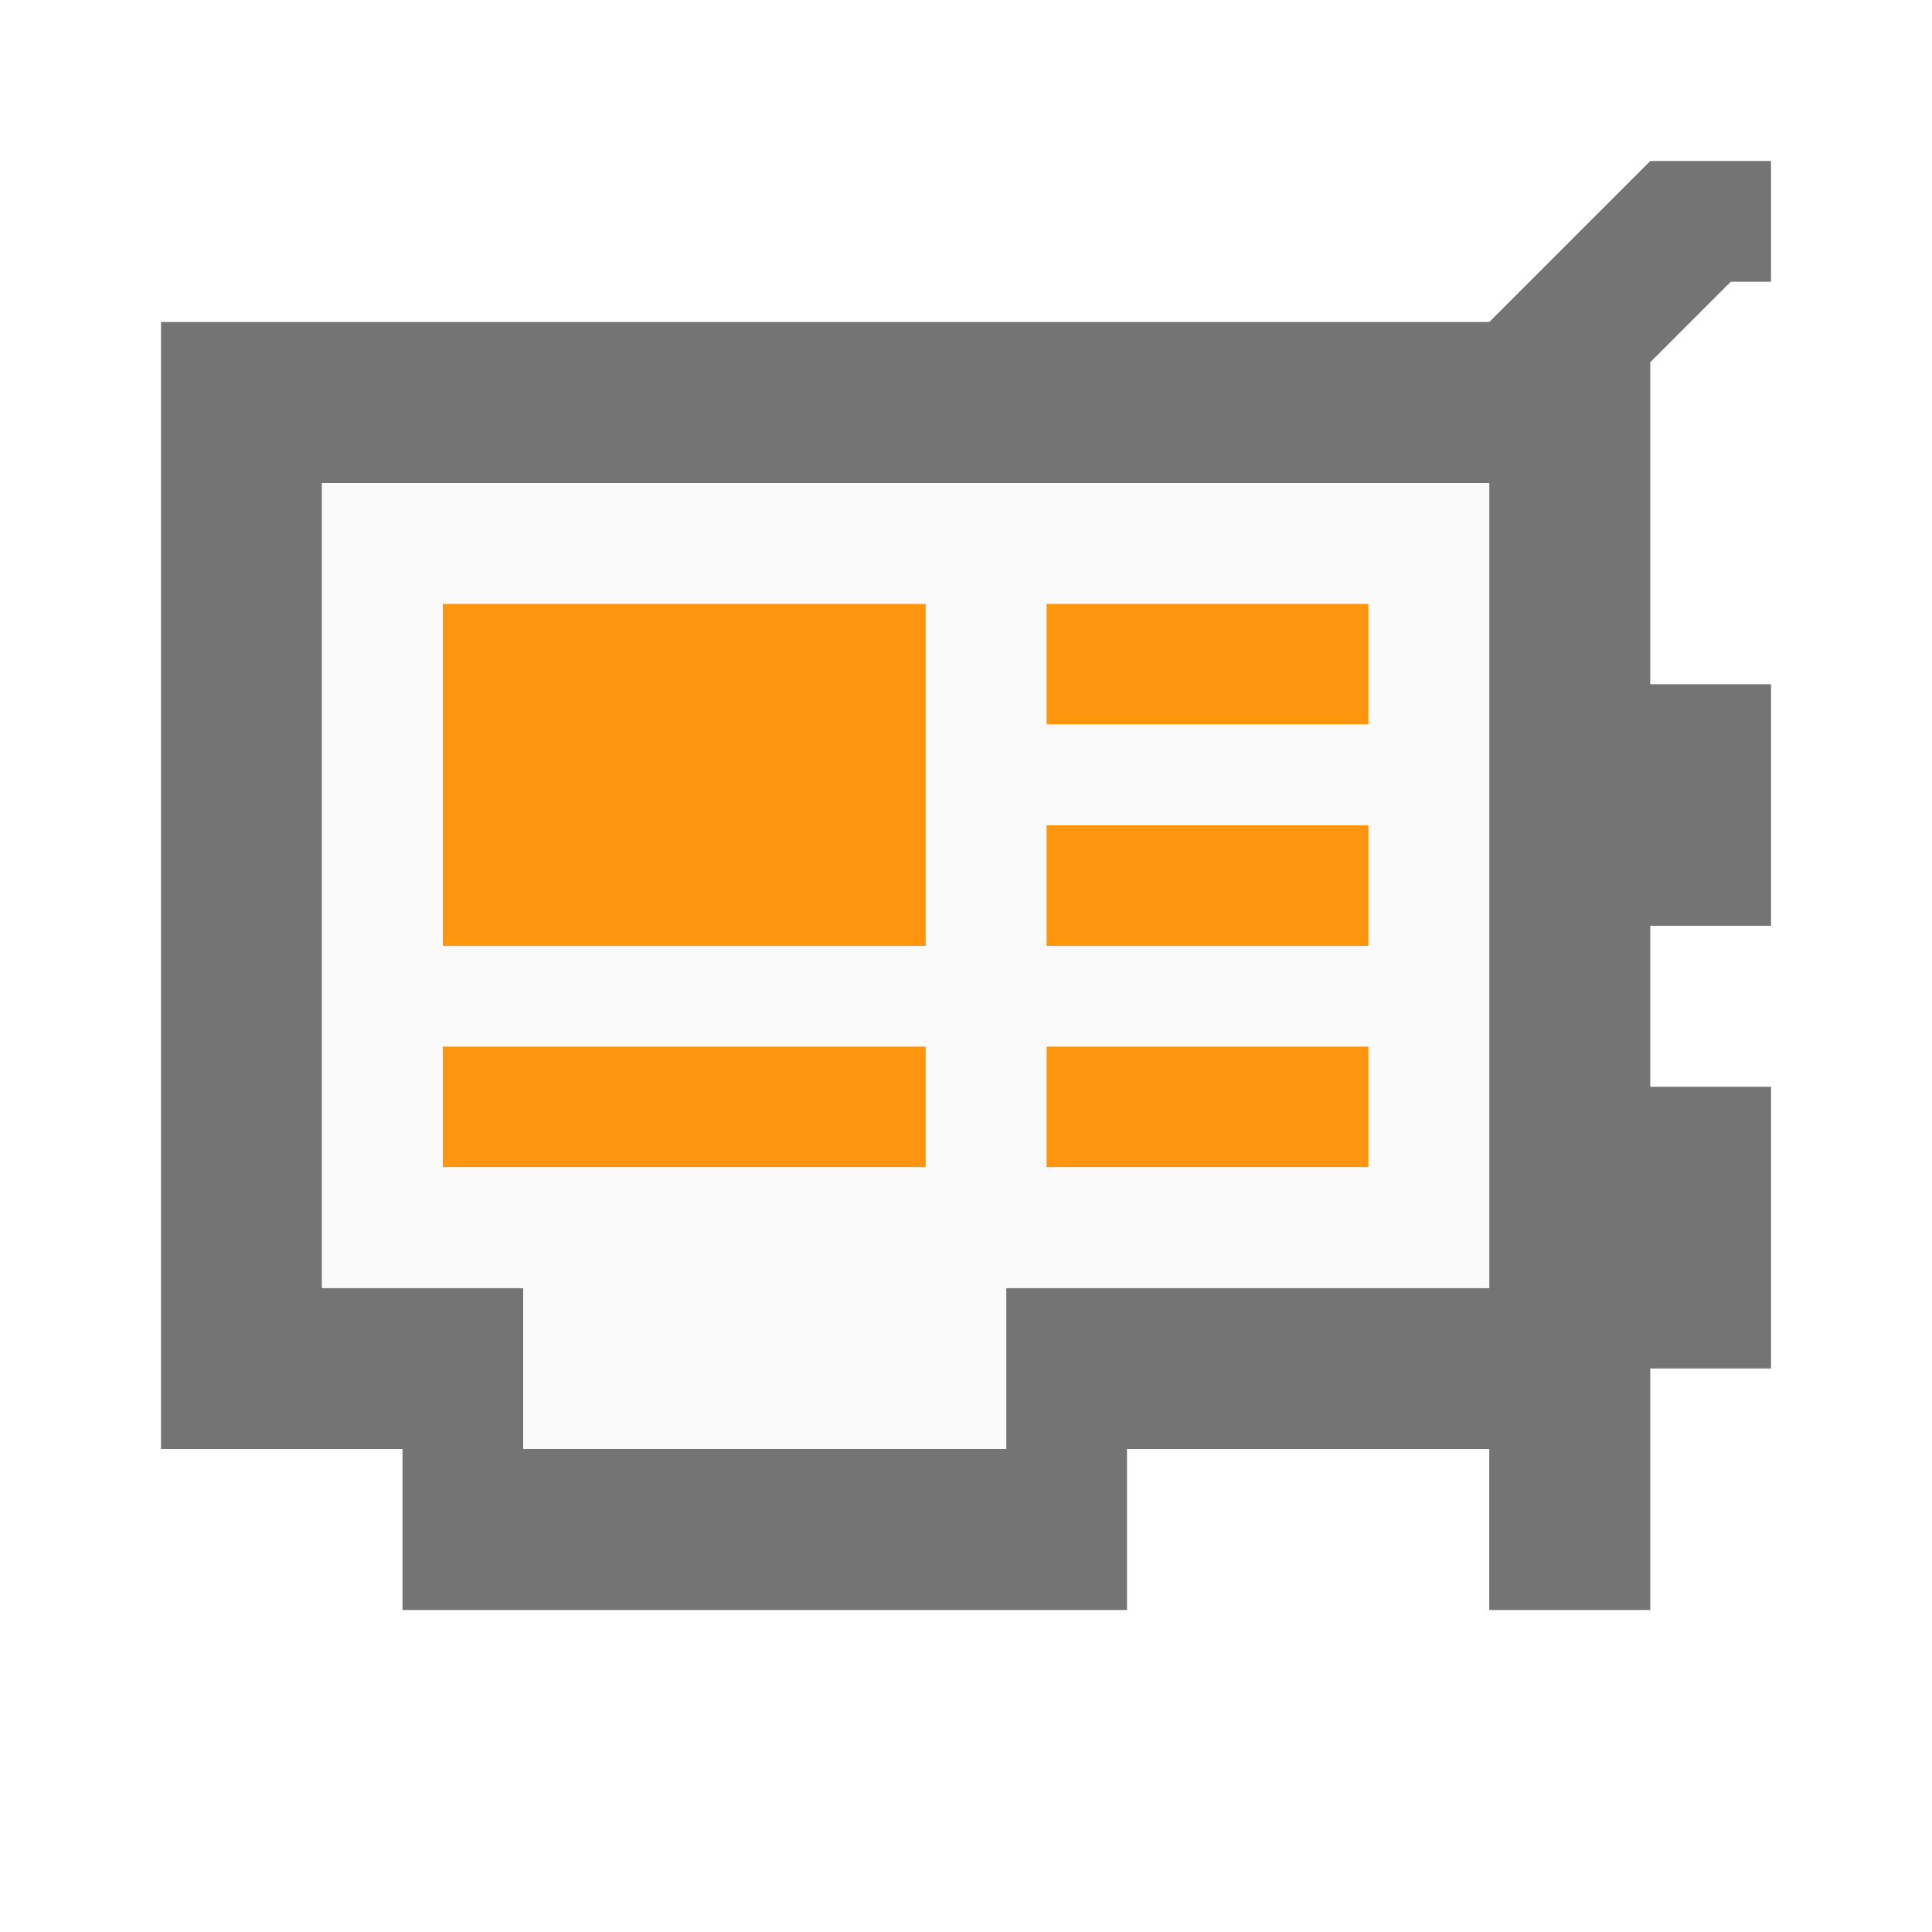
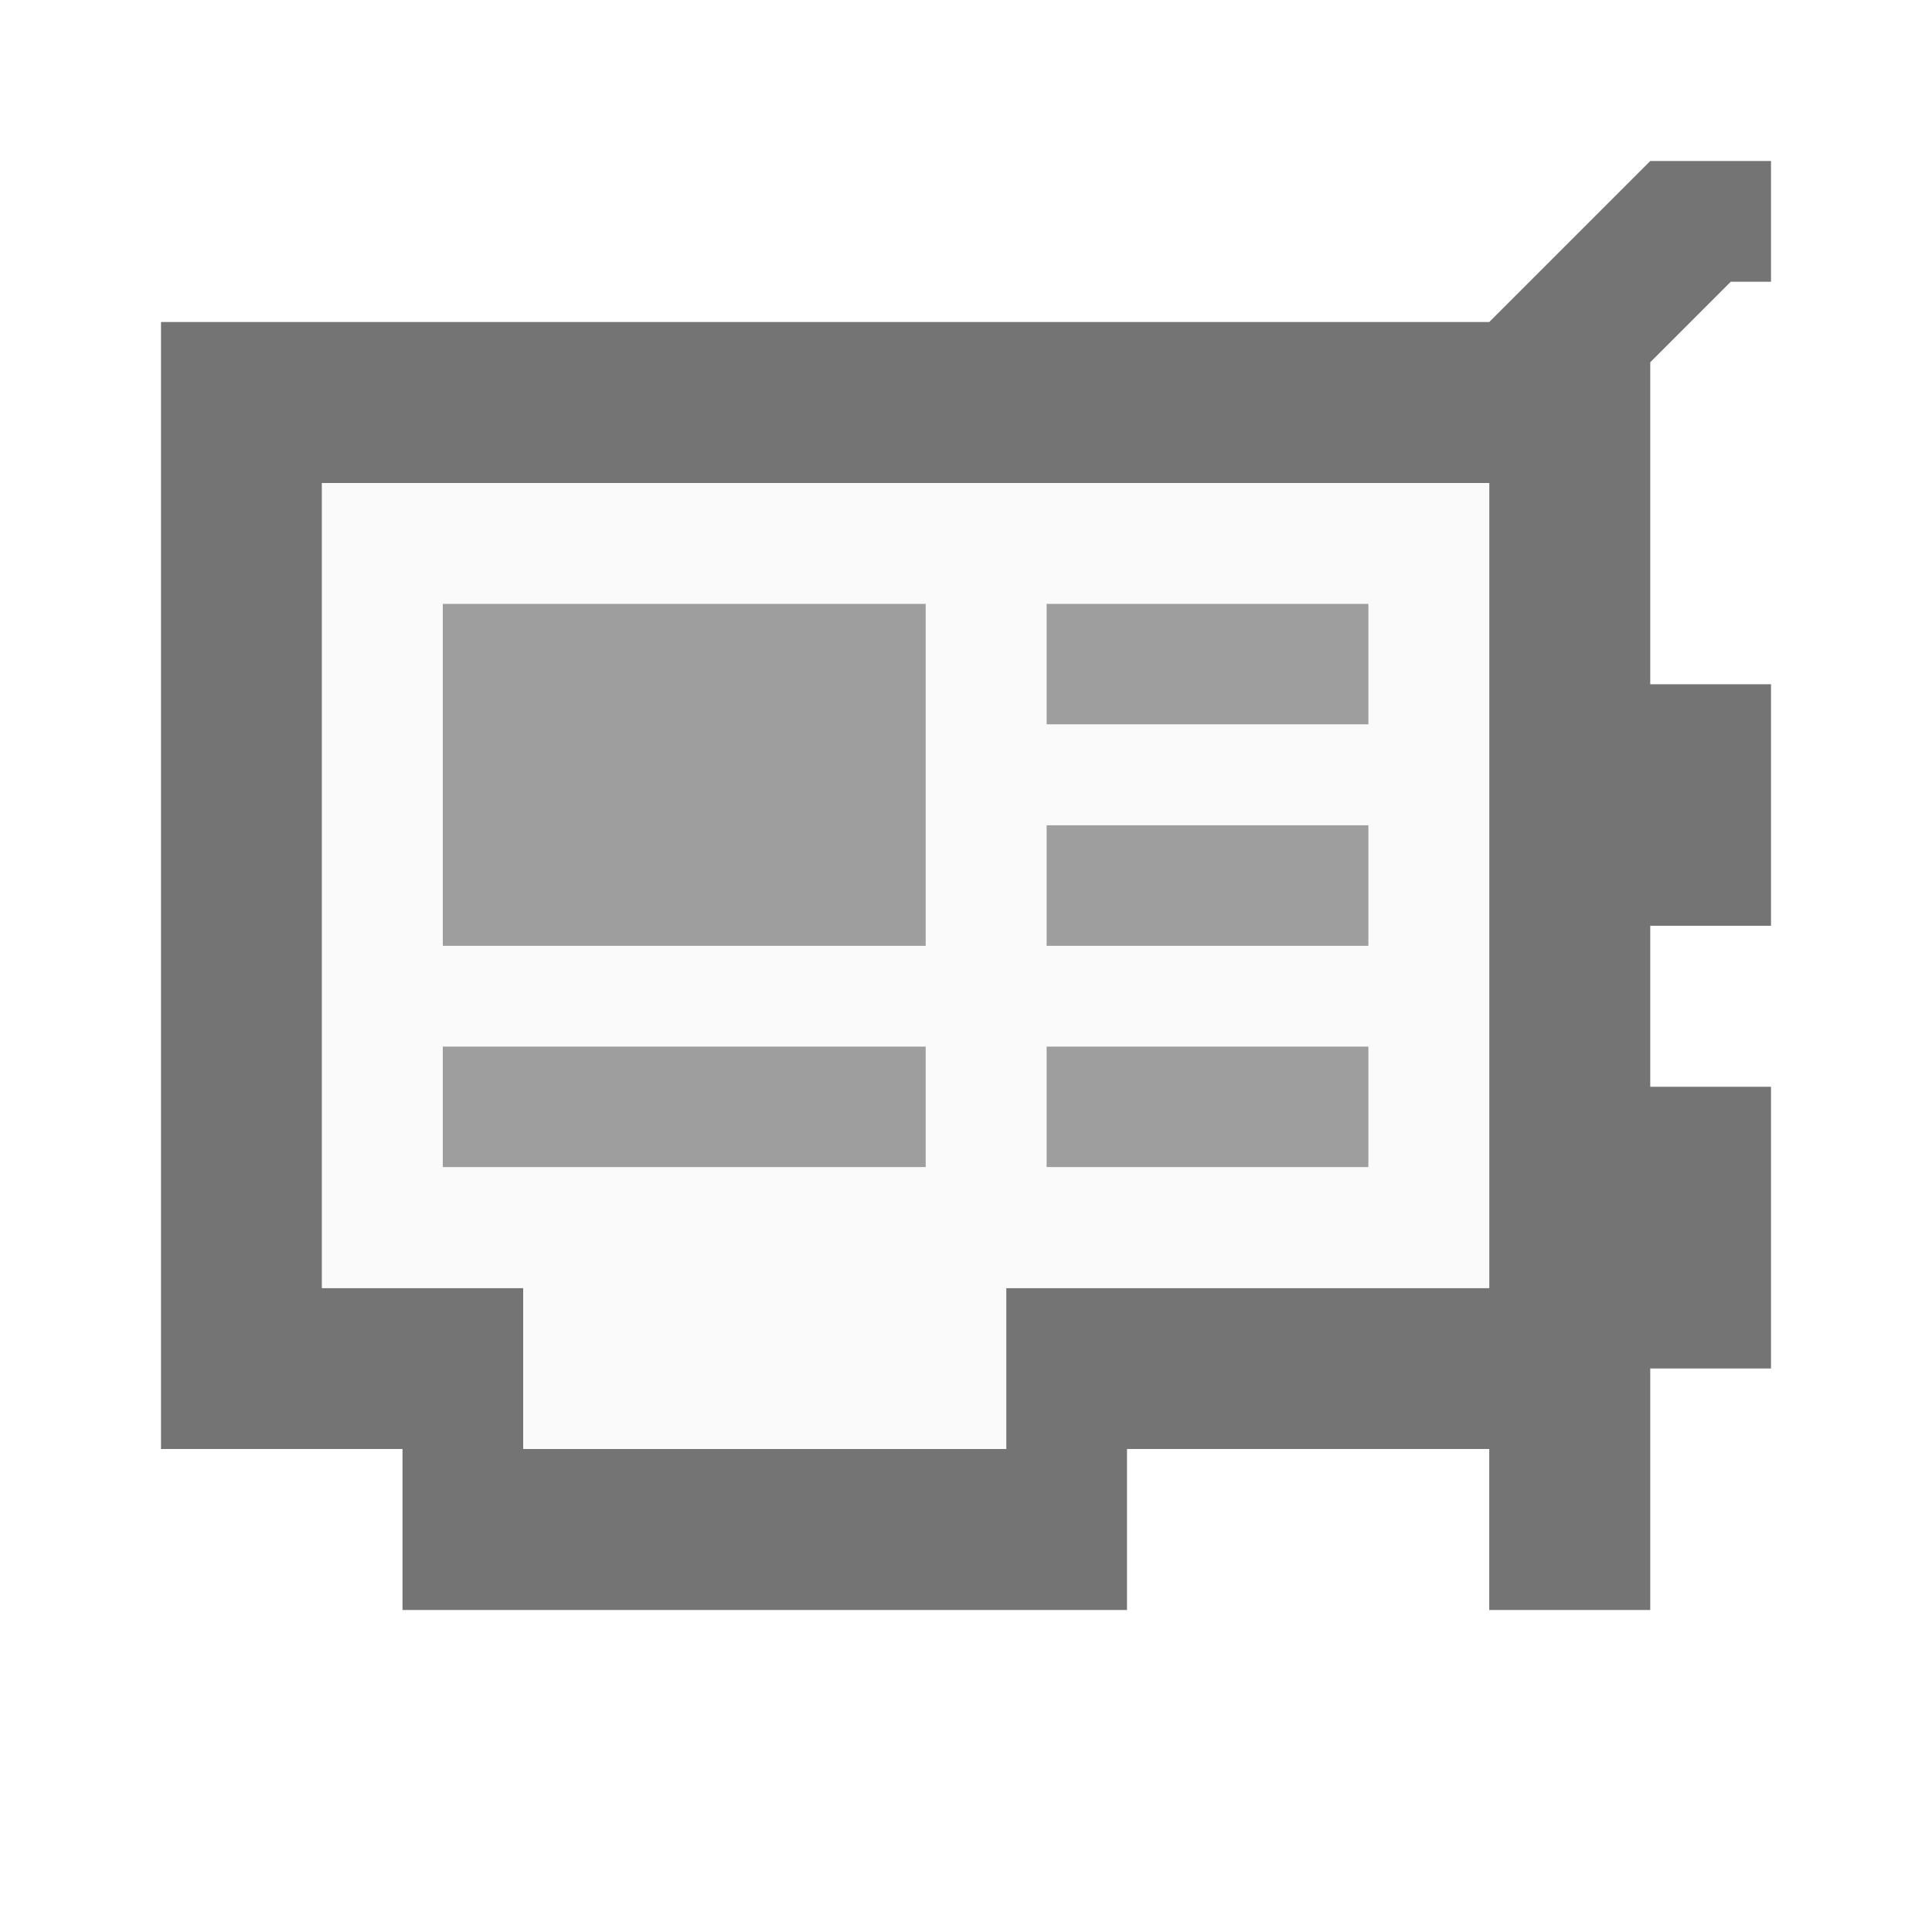
<svg xmlns="http://www.w3.org/2000/svg" viewBox="0 0 48 48">
-   <path d="M11 15h12v8.5H11zm15 0h8v3h-8zM11 26h12v3H11zm15-5.5h8v3h-8zm0 5.5h8v3h-8z" fill="#ff950d" fill-rule="evenodd" />
+   <path d="M11 15h12v8.5H11zm15 0h8v3h-8zM11 26h12v3H11zm15-5.5h8v3h-8zm0 5.5h8v3h-8z" fill="#9e9e9e" fill-rule="evenodd" />
  <g fill-rule="evenodd">
    <path d="m41 4-4 4H4v28h9v-4H8V12h29v20H25v4h12v4h4v-6h3v-7h-3v-4h3v-6h-3V9l2-2h1V4zM28 36H10v4h18z" fill="#747474" />
    <path d="M8 12v20h5v4h12v-4h12V12zm3 3h12v8.5H11zm15 0h8v3h-8zm0 5.5h8v3h-8zM11 26h12v3H11zm15 0h8v3h-8z" fill="#fafafa" />
  </g>
</svg>
